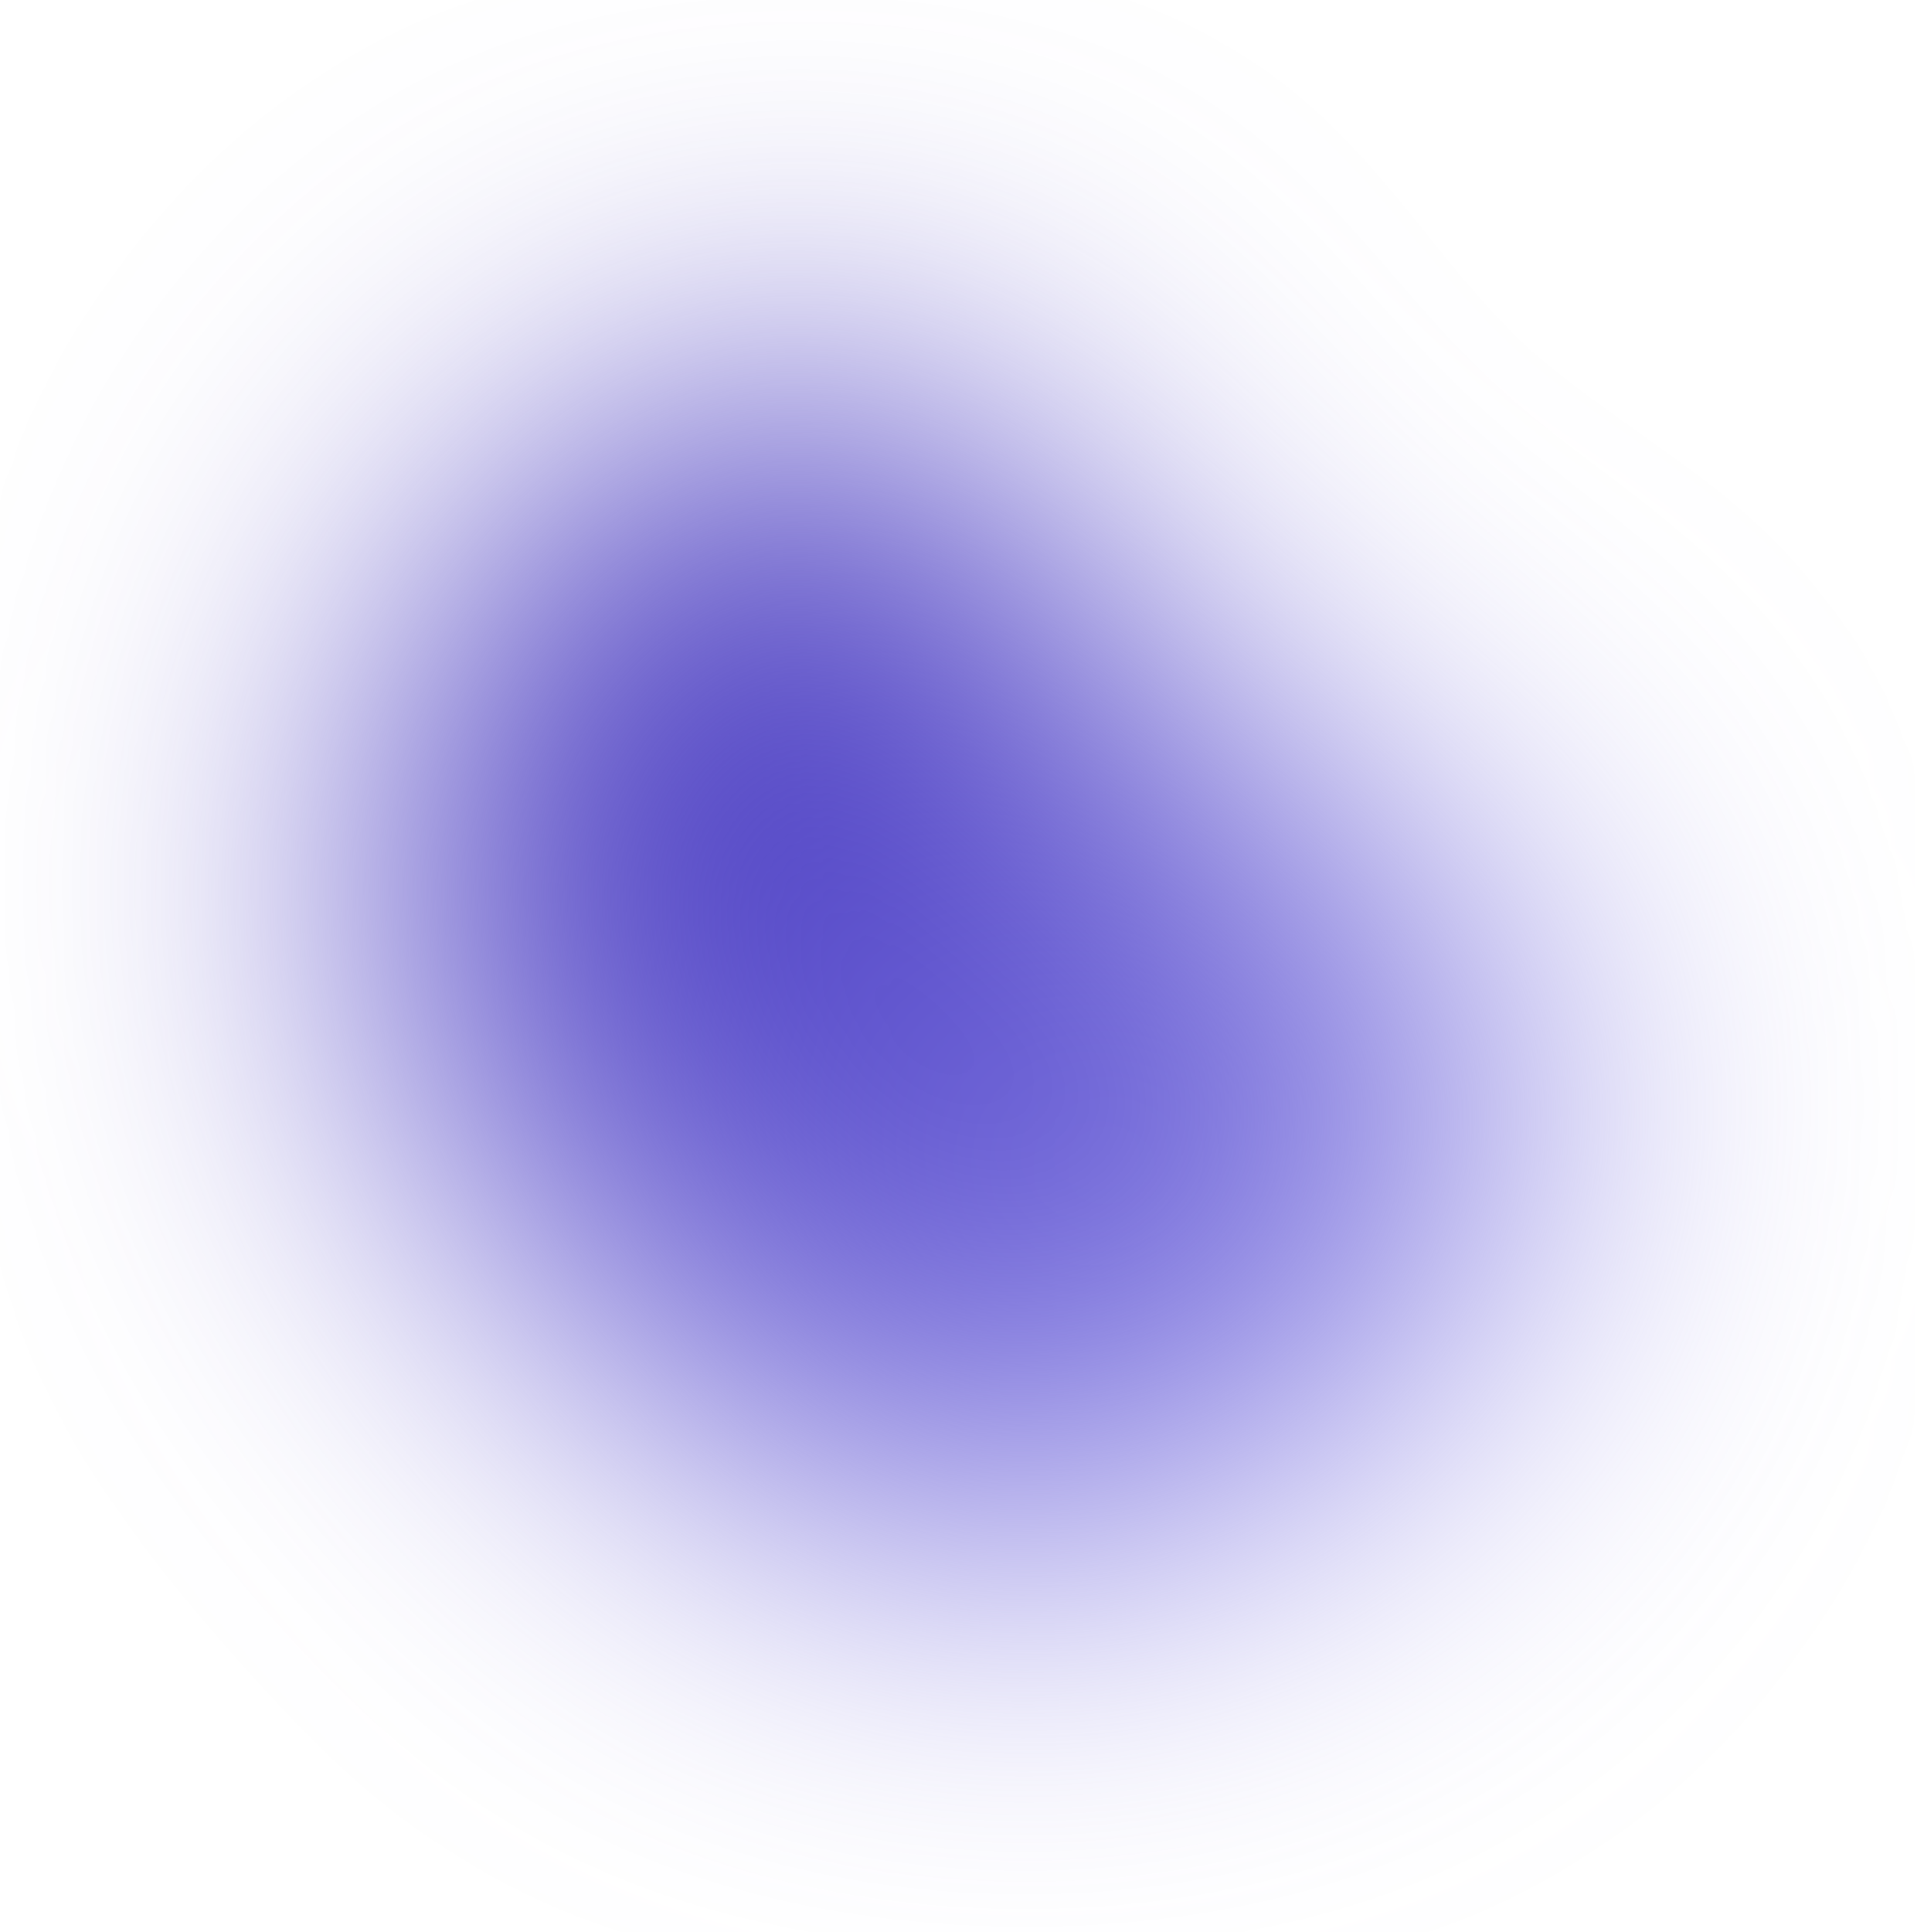
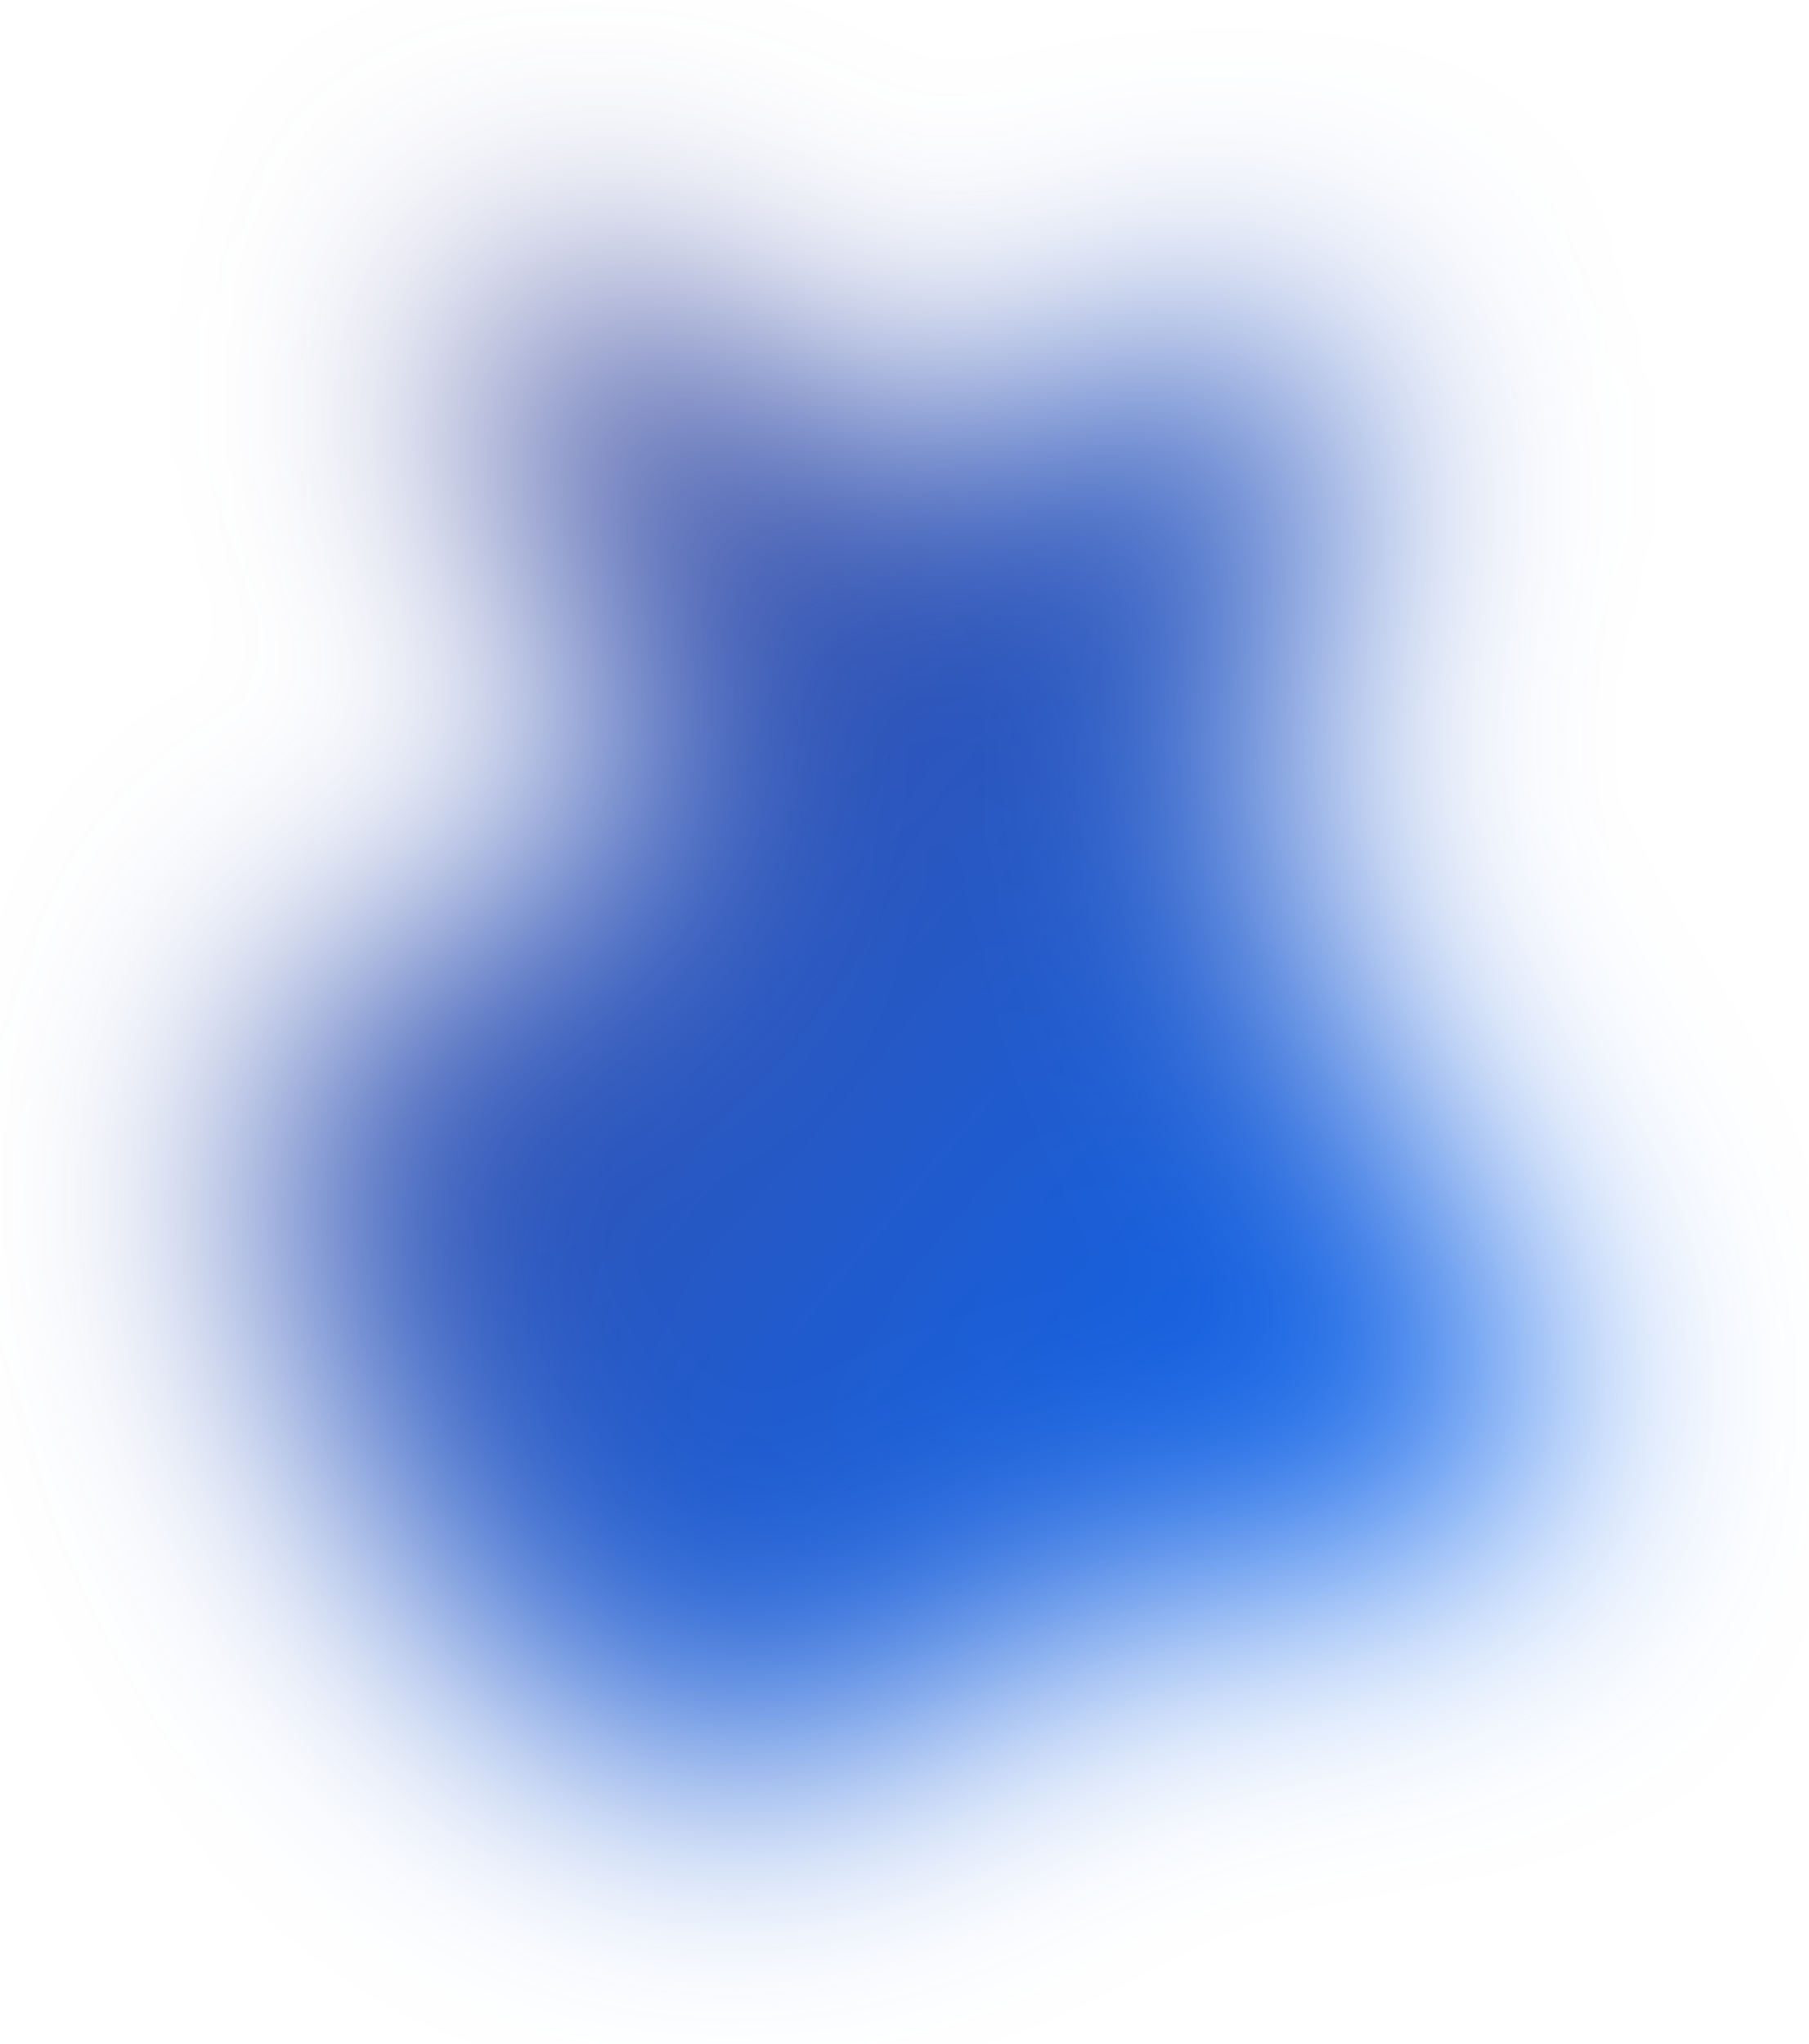
- <svg xmlns="http://www.w3.org/2000/svg" width="1018" height="1026" viewBox="0 0 1018 1026" fill="none">
-   <g filter="url(#filter0_f_152_406)">
-     <path fill-rule="evenodd" clip-rule="evenodd" d="M446.095 208.559C529.479 215.952 558.985 318.92 619.818 376.426C684.21 437.295 794.661 462.468 807.451 550.148C820.757 641.371 754.766 730.468 679.154 783.207C612.695 829.561 524.547 822.458 446.095 802.191C386.059 786.682 350.247 733.57 308.731 687.513C270.651 645.268 230.238 605.881 218.9 550.148C204.501 479.364 198.569 402.771 238.572 342.626C285.985 271.341 360.817 200.999 446.095 208.559Z" fill="url(#paint0_linear_152_406)" />
+ <svg xmlns="http://www.w3.org/2000/svg" width="883" height="998" viewBox="0 0 883 998" fill="none">
+   <g filter="url(#filter0_f_1000_3295)">
+     <path fill-rule="evenodd" clip-rule="evenodd" d="M450.084 216.403C515.285 220.653 590.997 126.068 637.046 172.461C688.502 224.302 614.135 313.553 618.891 386.472C621.415 425.175 644.257 457.277 657.987 493.547C687.125 570.516 774.73 642.599 744.888 719.297C718.838 786.251 612.217 761.58 544.462 785.327C471.955 810.739 407.958 879.181 332.694 863.764C257.23 848.306 203.923 776.446 168.05 708.223C136.067 647.398 118.076 570.559 145.354 507.48C171.401 447.247 285.135 459.536 302.913 396.361C326.466 312.66 191.756 214.313 246.786 147.022C293.073 90.424 377.161 211.649 450.084 216.403Z" fill="url(#paint0_linear_1000_3295)" />
  </g>
  <defs>
-     <filter id="filter0_f_152_406" x="0" y="0" width="1017.17" height="1025.88" filterUnits="userSpaceOnUse" color-interpolation-filters="sRGB">
+     <filter id="filter0_f_1000_3295" x="0" y="0" width="883" height="998" filterUnits="userSpaceOnUse" color-interpolation-filters="sRGB">
      <feFlood flood-opacity="0" result="BackgroundImageFix" />
      <feBlend mode="normal" in="SourceGraphic" in2="BackgroundImageFix" result="shape" />
-       <feGaussianBlur stdDeviation="104" result="effect1_foregroundBlur_152_406" />
+       <feGaussianBlur stdDeviation="66" result="effect1_foregroundBlur_1000_3295" />
    </filter>
-     <linearGradient id="paint0_linear_152_406" x1="92.841" y1="208" x2="866.673" y2="913.517" gradientUnits="userSpaceOnUse">
-       <stop stop-color="#1F0DA8" />
-       <stop offset="1" stop-color="#A5A1F8" />
+     <linearGradient id="paint0_linear_1000_3295" x1="132" y1="132" x2="855.471" y2="742.12" gradientUnits="userSpaceOnUse">
+       <stop stop-color="#4A478C" />
+       <stop offset="1" stop-color="#006AFF" />
    </linearGradient>
  </defs>
</svg>
